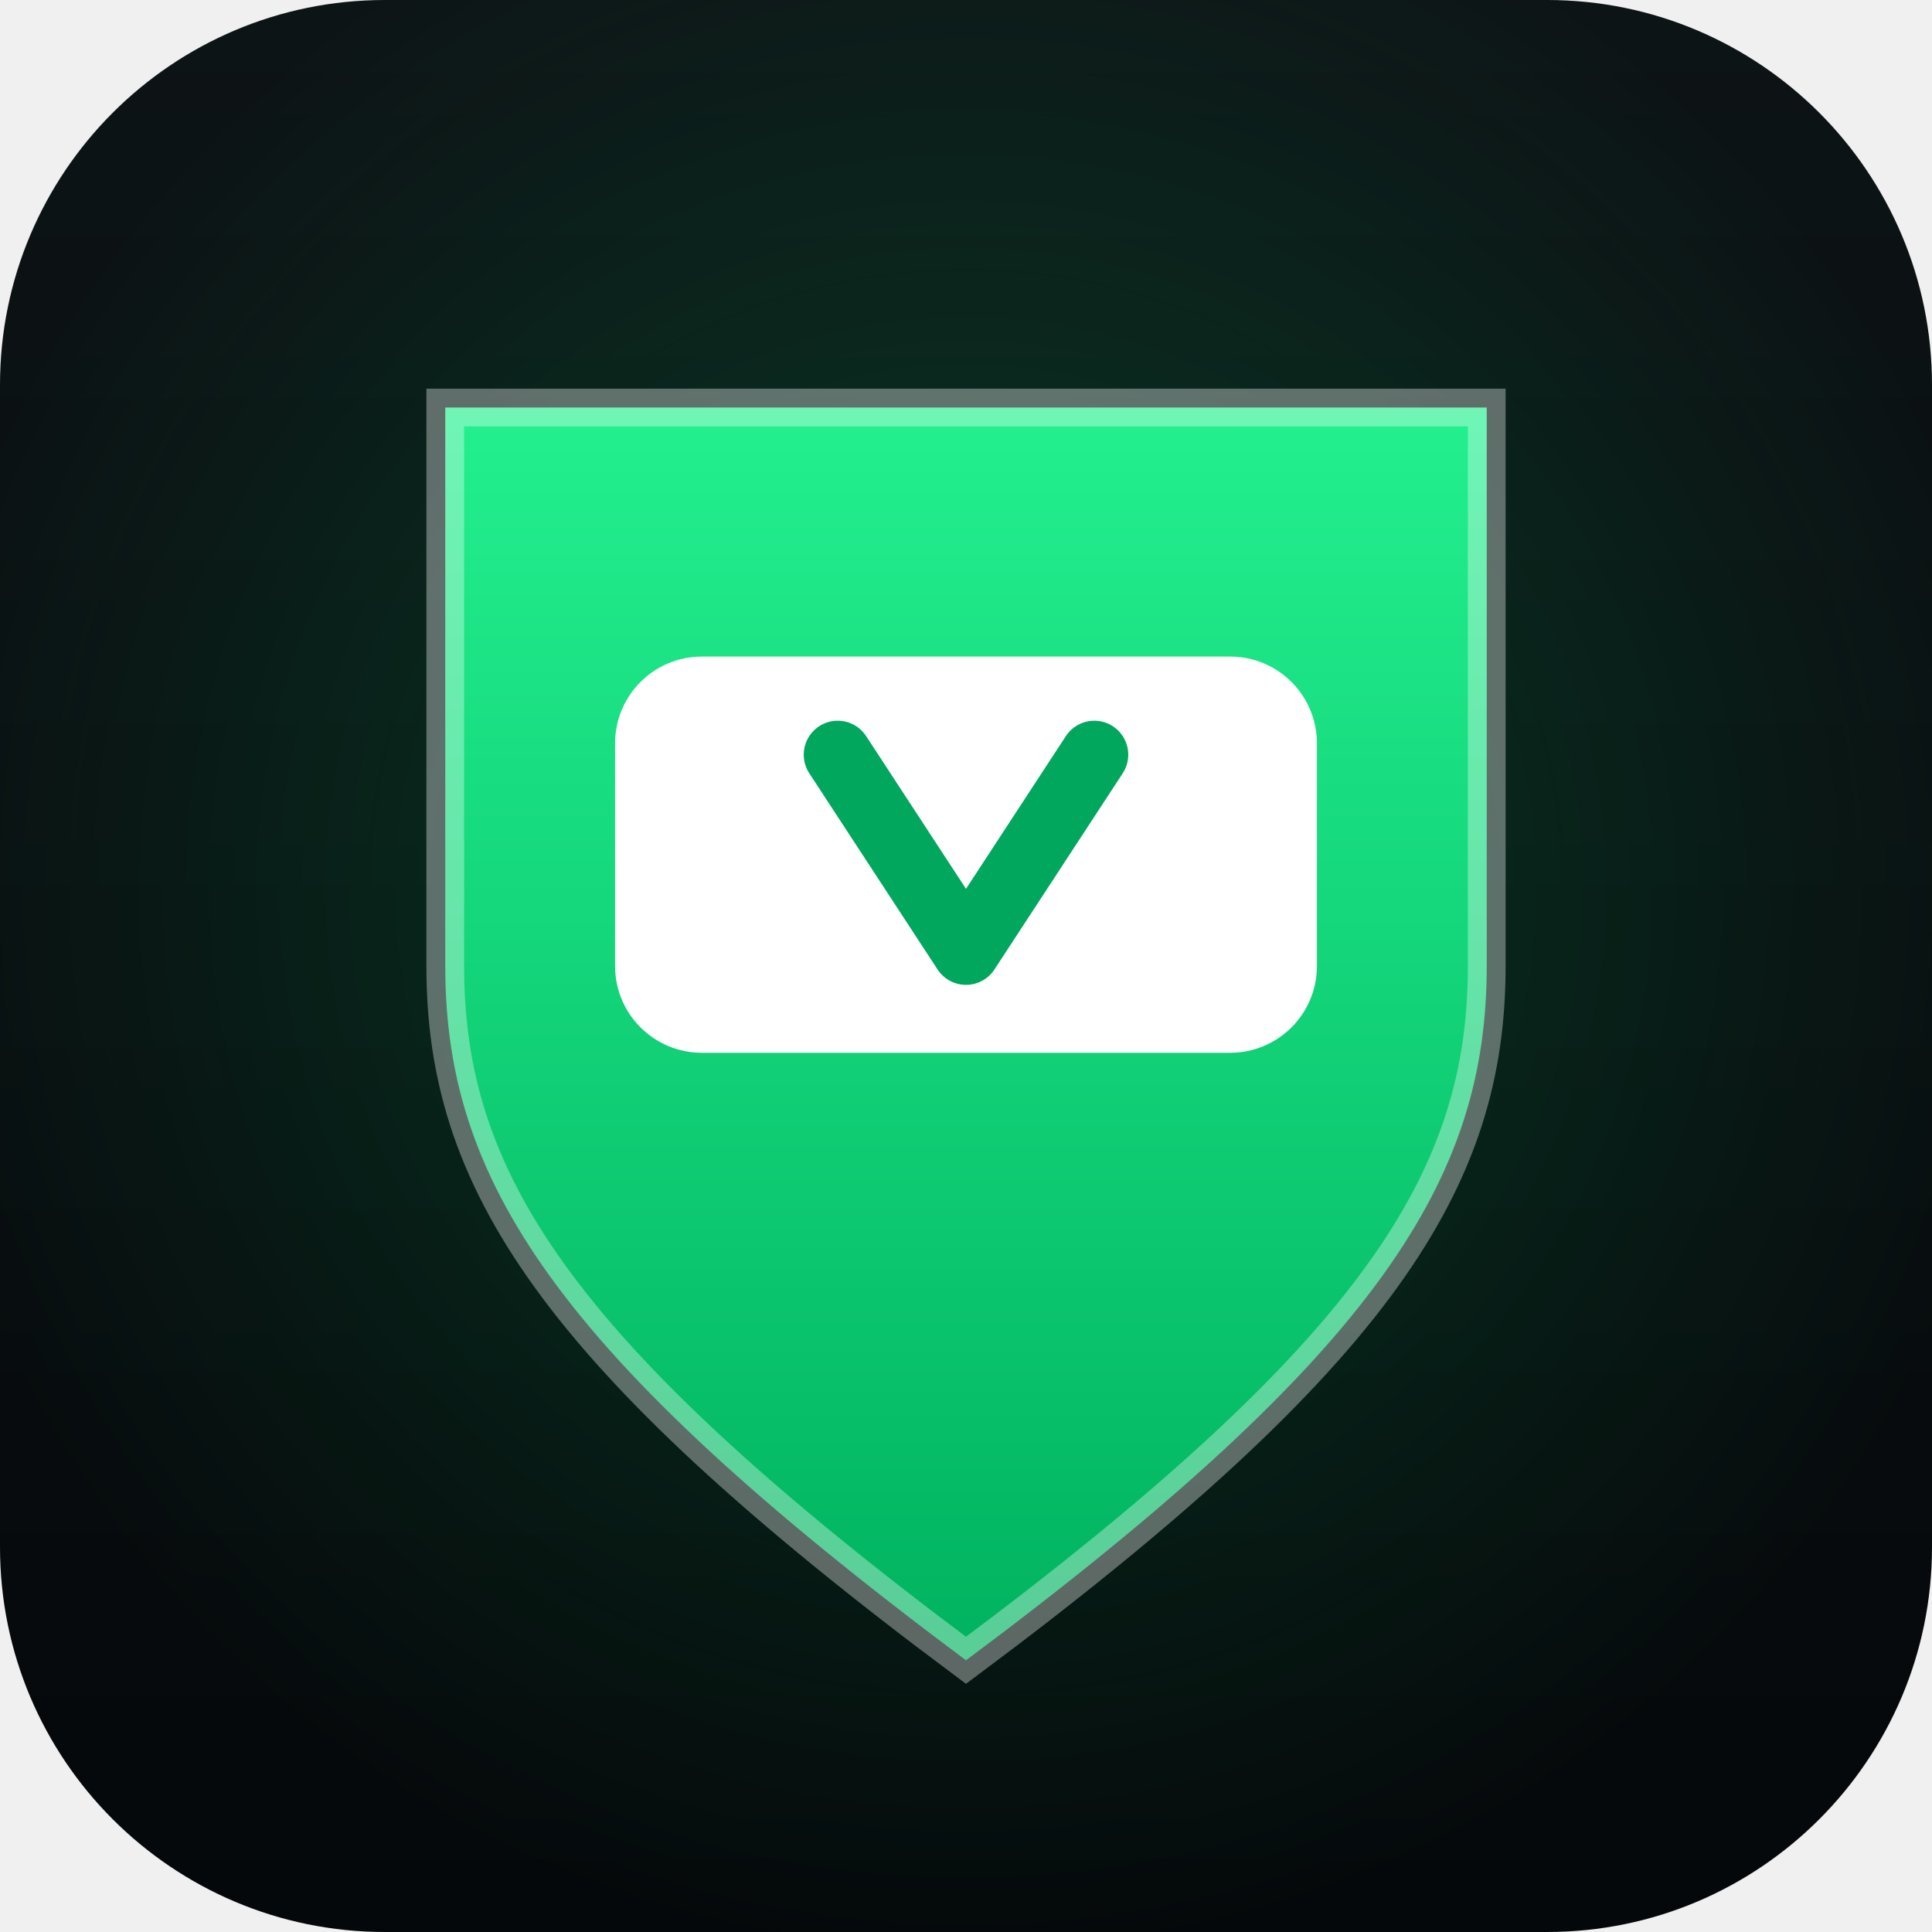
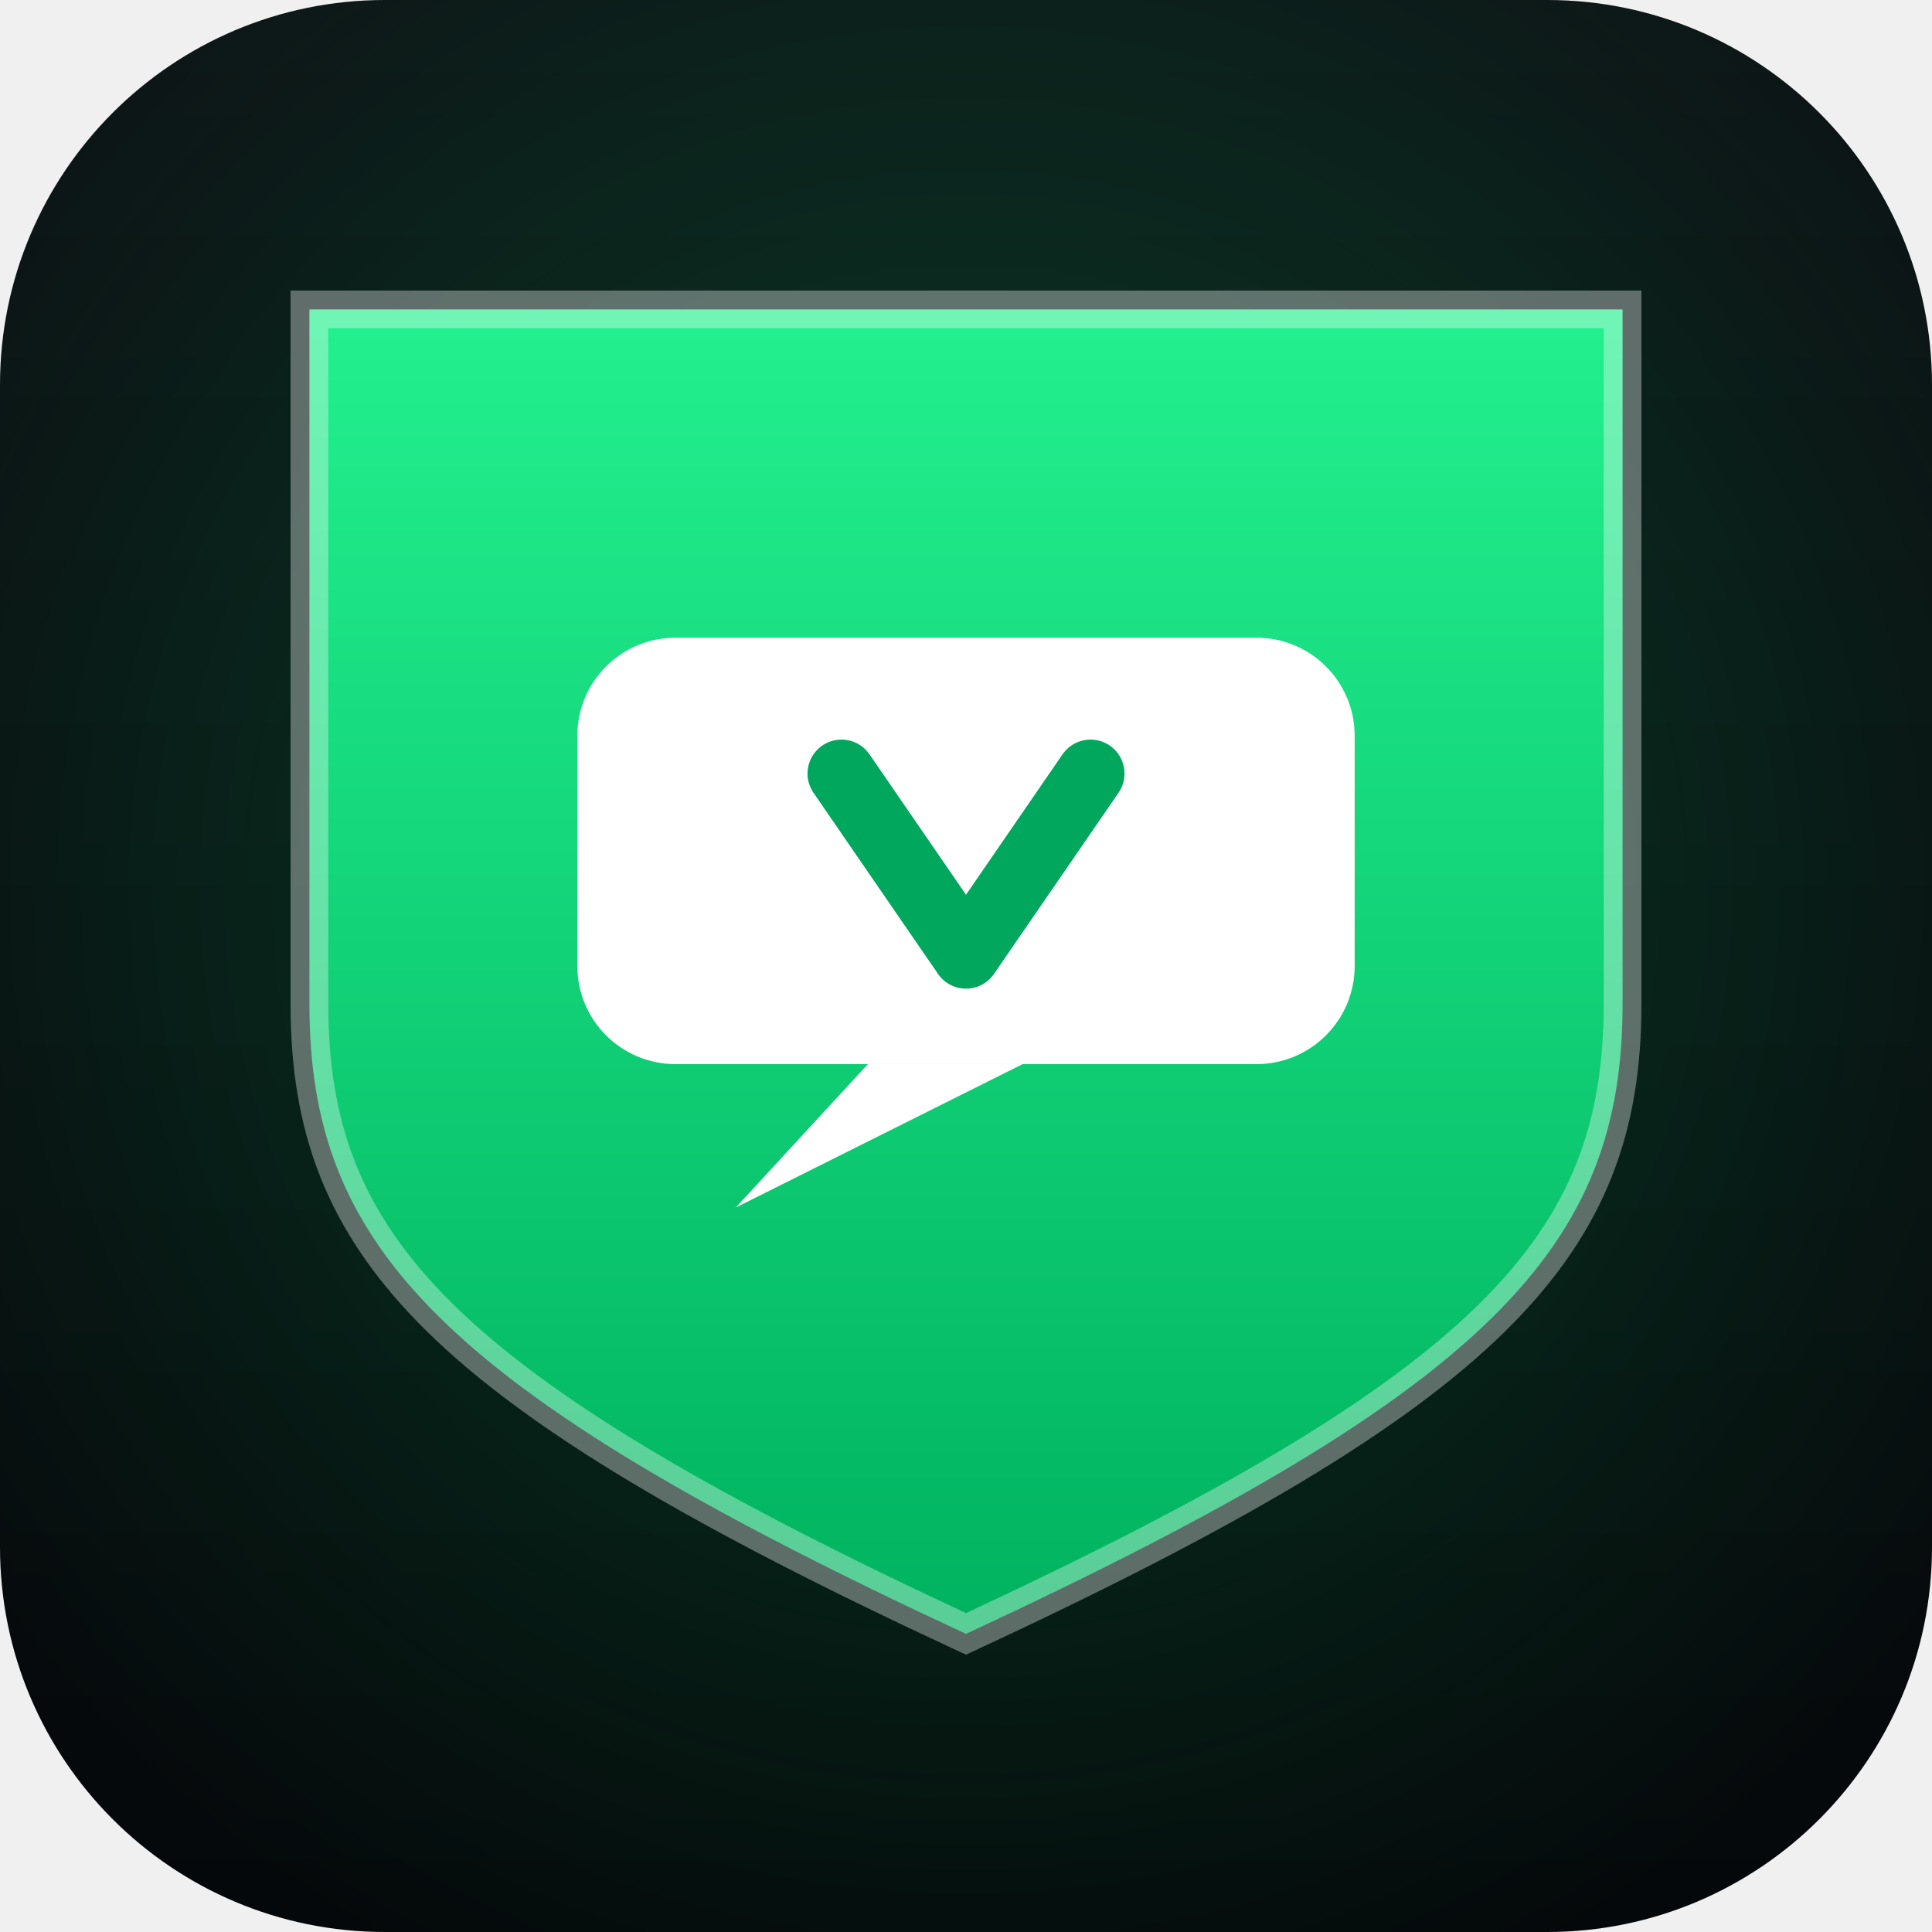
<svg xmlns="http://www.w3.org/2000/svg" width="512" height="512" viewBox="0 0 512 512">
  <defs>
    <linearGradient id="bg" x1="0" y1="0" x2="0" y2="1">
      <stop offset="0" stop-color="#0d1416" />
      <stop offset="1" stop-color="#05080a" />
    </linearGradient>
    <linearGradient id="shield" x1="0" y1="0" x2="0" y2="1">
      <stop offset="0" stop-color="#23f08f" />
      <stop offset="1" stop-color="#00b25f" />
    </linearGradient>
-     <radialGradient id="glow" cx="0.5" cy="0.46" r="0.55">
-       <stop offset="0" stop-color="#00e676" stop-opacity="0.20" />
+     <radialGradient id="glow" cx="0.5" cy="0.46" r="0.62">
+       <stop offset="0" stop-color="#00e676" stop-opacity="0.22" />
      <stop offset="1" stop-color="#00e676" stop-opacity="0" />
    </radialGradient>
  </defs>
  <rect x="0" y="0" width="512" height="512" rx="102" fill="url(#bg)" />
  <rect x="0" y="0" width="512" height="512" rx="102" fill="url(#glow)" />
-   <path d="M118 108 H394 V256 C394 312 366 358 256 440 C146 358 118 312 118 256 Z" fill="url(#shield)" stroke="#ffffff" stroke-opacity="0.35" stroke-width="10" />
-   <path d="M186 174 H326 A23 23 0 0 1 349 197 V256 A23 23 0 0 1 326 279 H186 A23 23 0 0 1 163 256 V197 A23 23 0 0 1 186 174 Z" fill="#ffffff" />
-   <path d="M231 205 L207 254 L273 236 Z" fill="#ffffff" />
-   <path d="M222 200 L256 252 L290 200" fill="none" stroke="#00a75d" stroke-width="18" stroke-linecap="round" stroke-linejoin="round" />
+   <path d="M82 82 H430 V266 C430 330 396 368 256 433 C116 368 82 330 82 266 Z" fill="url(#shield)" stroke="#ffffff" stroke-opacity="0.35" stroke-width="10" />
+   <path d="M179 169 H333 A26 26 0 0 1 359 195 V256 A26 26 0 0 1 333 282 H179 A26 26 0 0 1 153 256 V195 A26 26 0 0 1 179 169 Z" fill="#ffffff" />
+   <path d="M230 282 L195 320 L271 282 Z" fill="#ffffff" />
+   <path d="M223 205 L256 253 L289 205" fill="none" stroke="#00a75d" stroke-width="18" stroke-linecap="round" stroke-linejoin="round" />
</svg>
